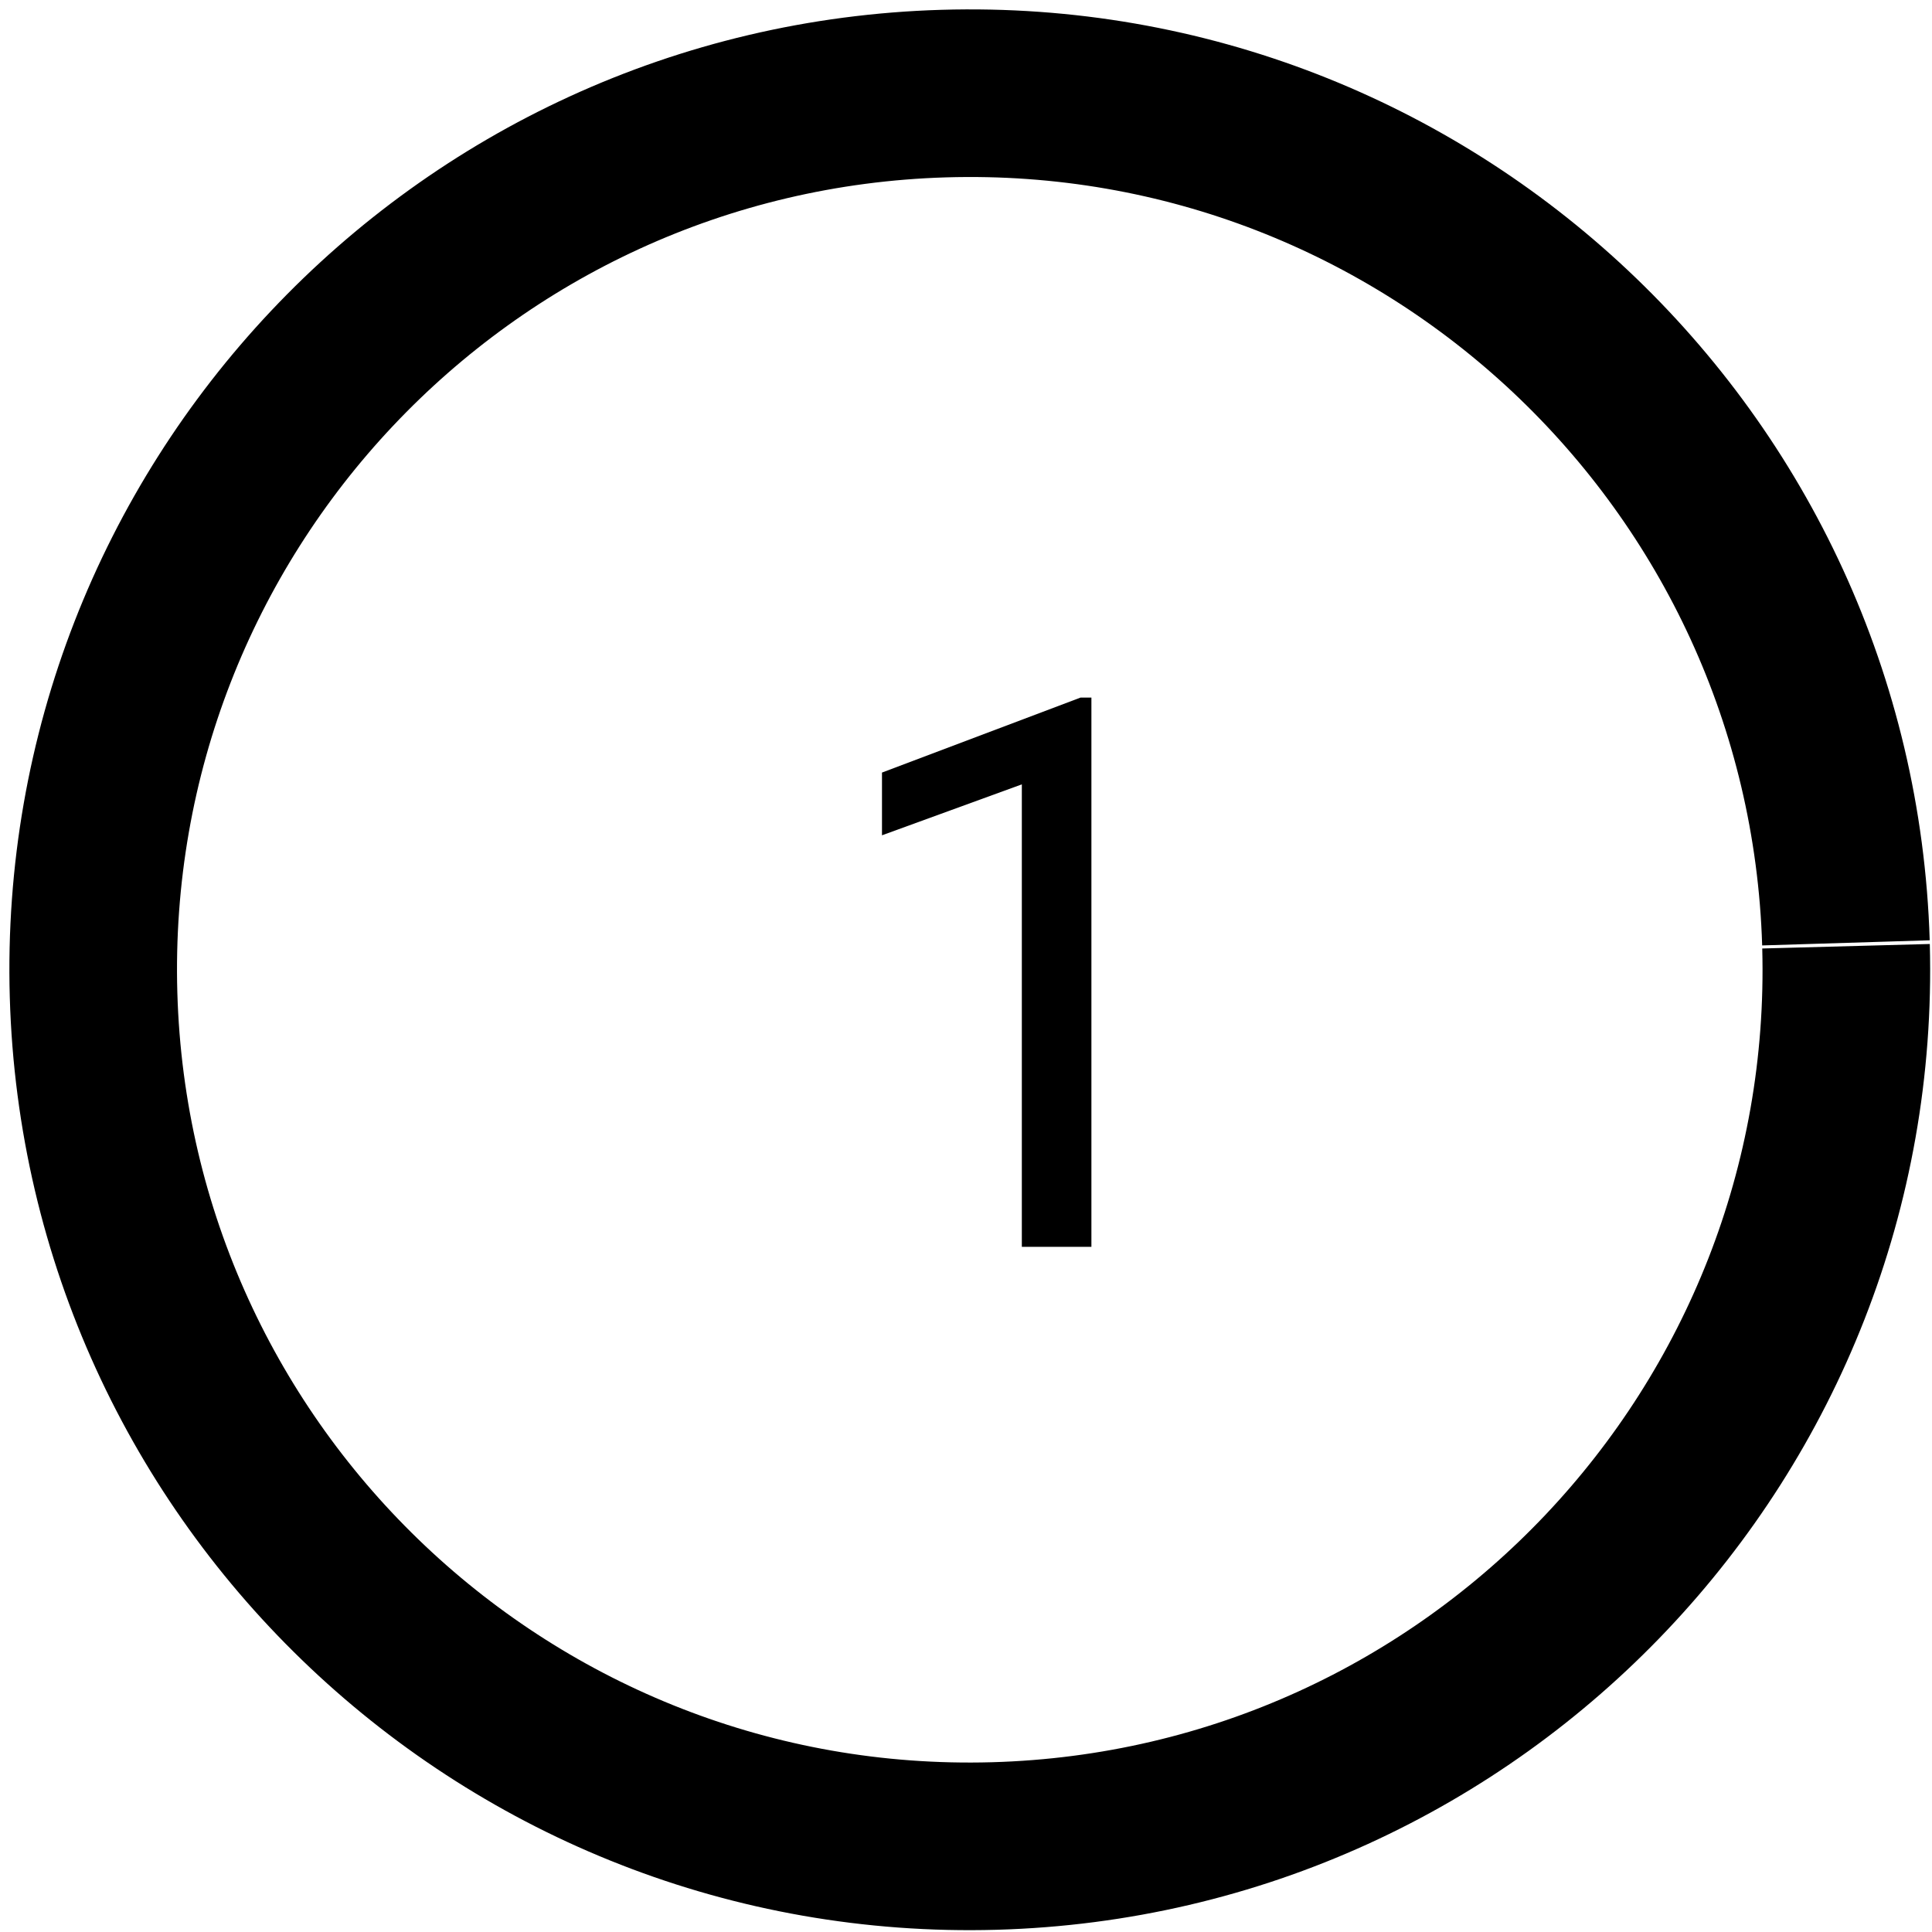
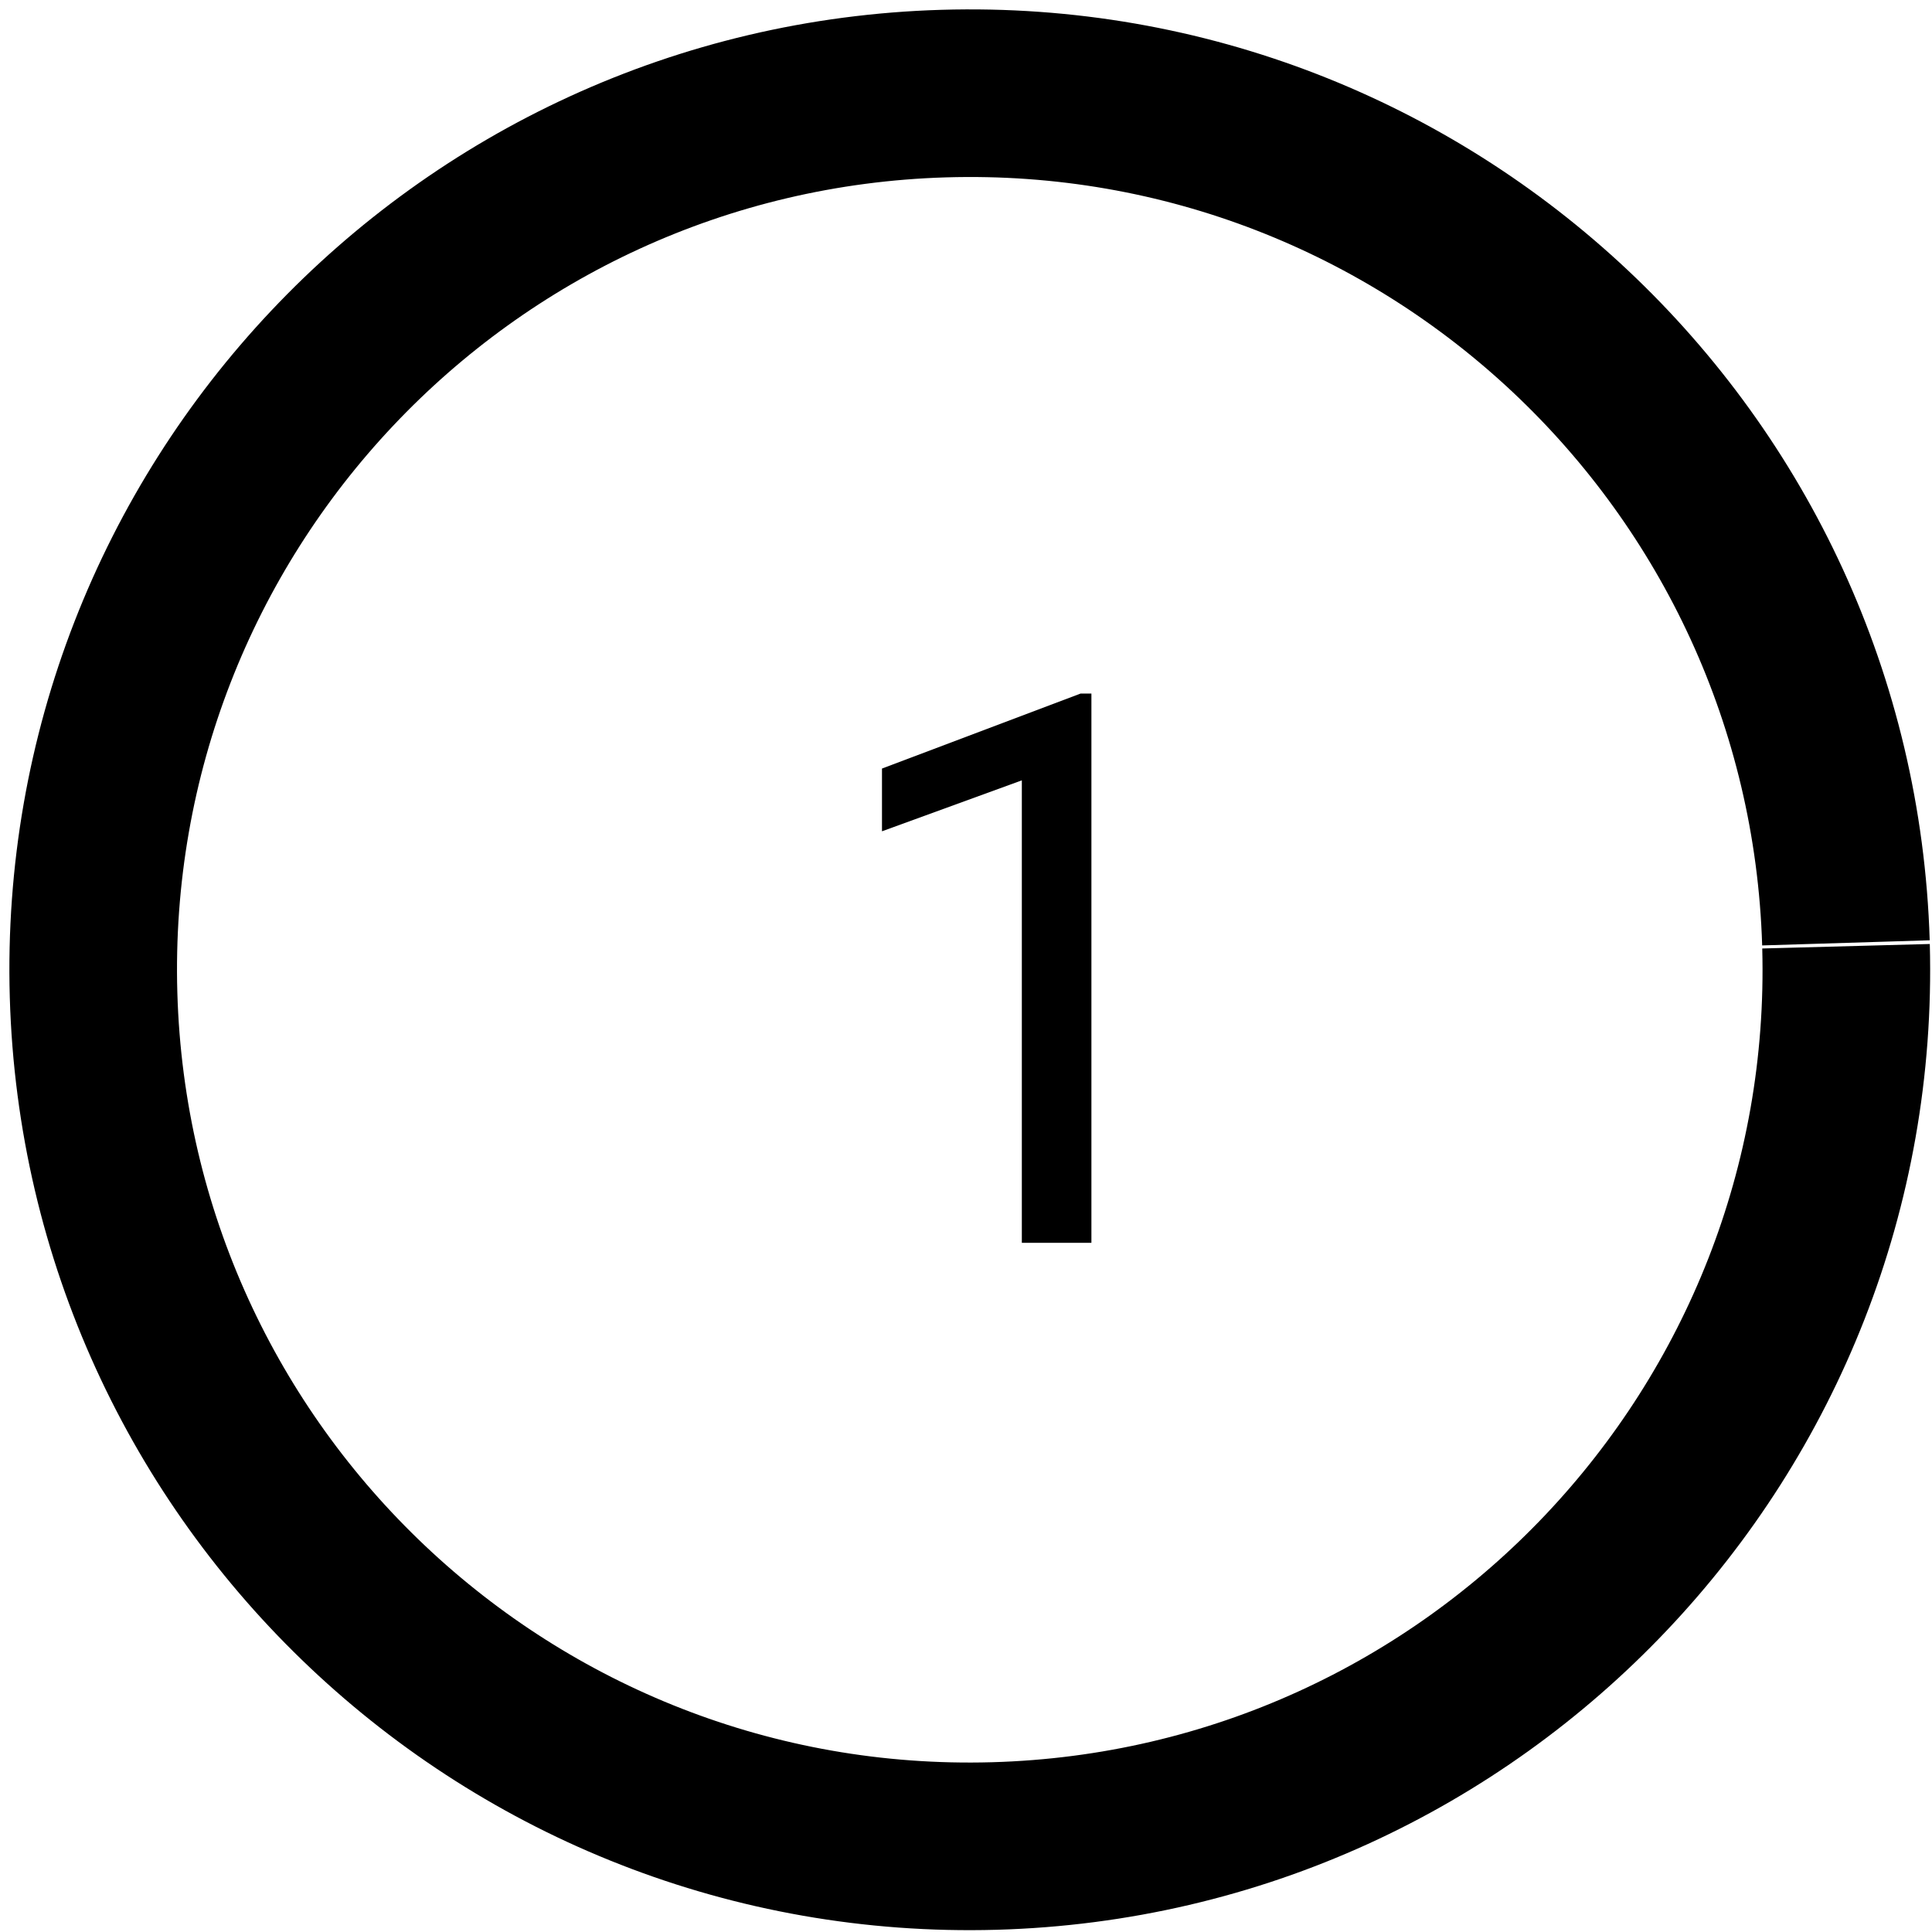
<svg xmlns="http://www.w3.org/2000/svg" width="128" height="128" viewBox="0 0 128 128" id="svg15349" version="1.1">
  <defs id="defs15351" />
  <g id="layer1" transform="translate(0,-924.3622)">
    <path style="display:inline;fill:none;fill-opacity:1;stroke:#000000;stroke-width:11.105;stroke-linecap:butt;stroke-linejoin:round;stroke-miterlimit:0;stroke-dasharray:none;stroke-dashoffset:0;stroke-opacity:1" id="path15976-3-5-1" d="M 122.304,987.053 A 58.075,58.075 0 0 1 65.865,1046.665 58.075,58.075 0 0 1 6.199,990.283 58.075,58.075 0 0 1 62.523,930.563 58.075,58.075 0 0 1 122.298,986.829" />
-     <text xml:space="preserve" style="font-style:normal;font-variant:normal;font-stretch:normal;font-size:23.135px;line-height:125%;font-family:Roboto;-inkscape-font-specification:'Roboto Semi-Light';letter-spacing:0px;word-spacing:0px;display:inline;fill:#000000;fill-opacity:1;stroke:none;stroke-width:1px;stroke-linecap:butt;stroke-linejoin:miter;stroke-opacity:1" x="54.185" y="1006.966" id="text4353-5">
-       <tspan x="54.185" y="1006.966" style="font-size:50.898px" id="tspan4380-0">1</tspan>
+     <text xml:space="preserve" style="font-style:normal;font-variant:normal;font-stretch:normal;font-size:23.135px;line-height:125%;font-family:Roboto;-inkscape-font-specification:'Roboto Semi-Light';letter-spacing:0px;word-spacing:0px;display:inline;fill:#000000;fill-opacity:1;stroke:none;stroke-width:1px;stroke-linecap:butt;stroke-linejoin:miter;stroke-opacity:1" x="54.185" y="1006.705" id="text4353-5">
+       <tspan x="54.185" y="1006.705" style="font-size:50.898px" id="tspan4380-0">1</tspan>
    </text>
  </g>
</svg>
